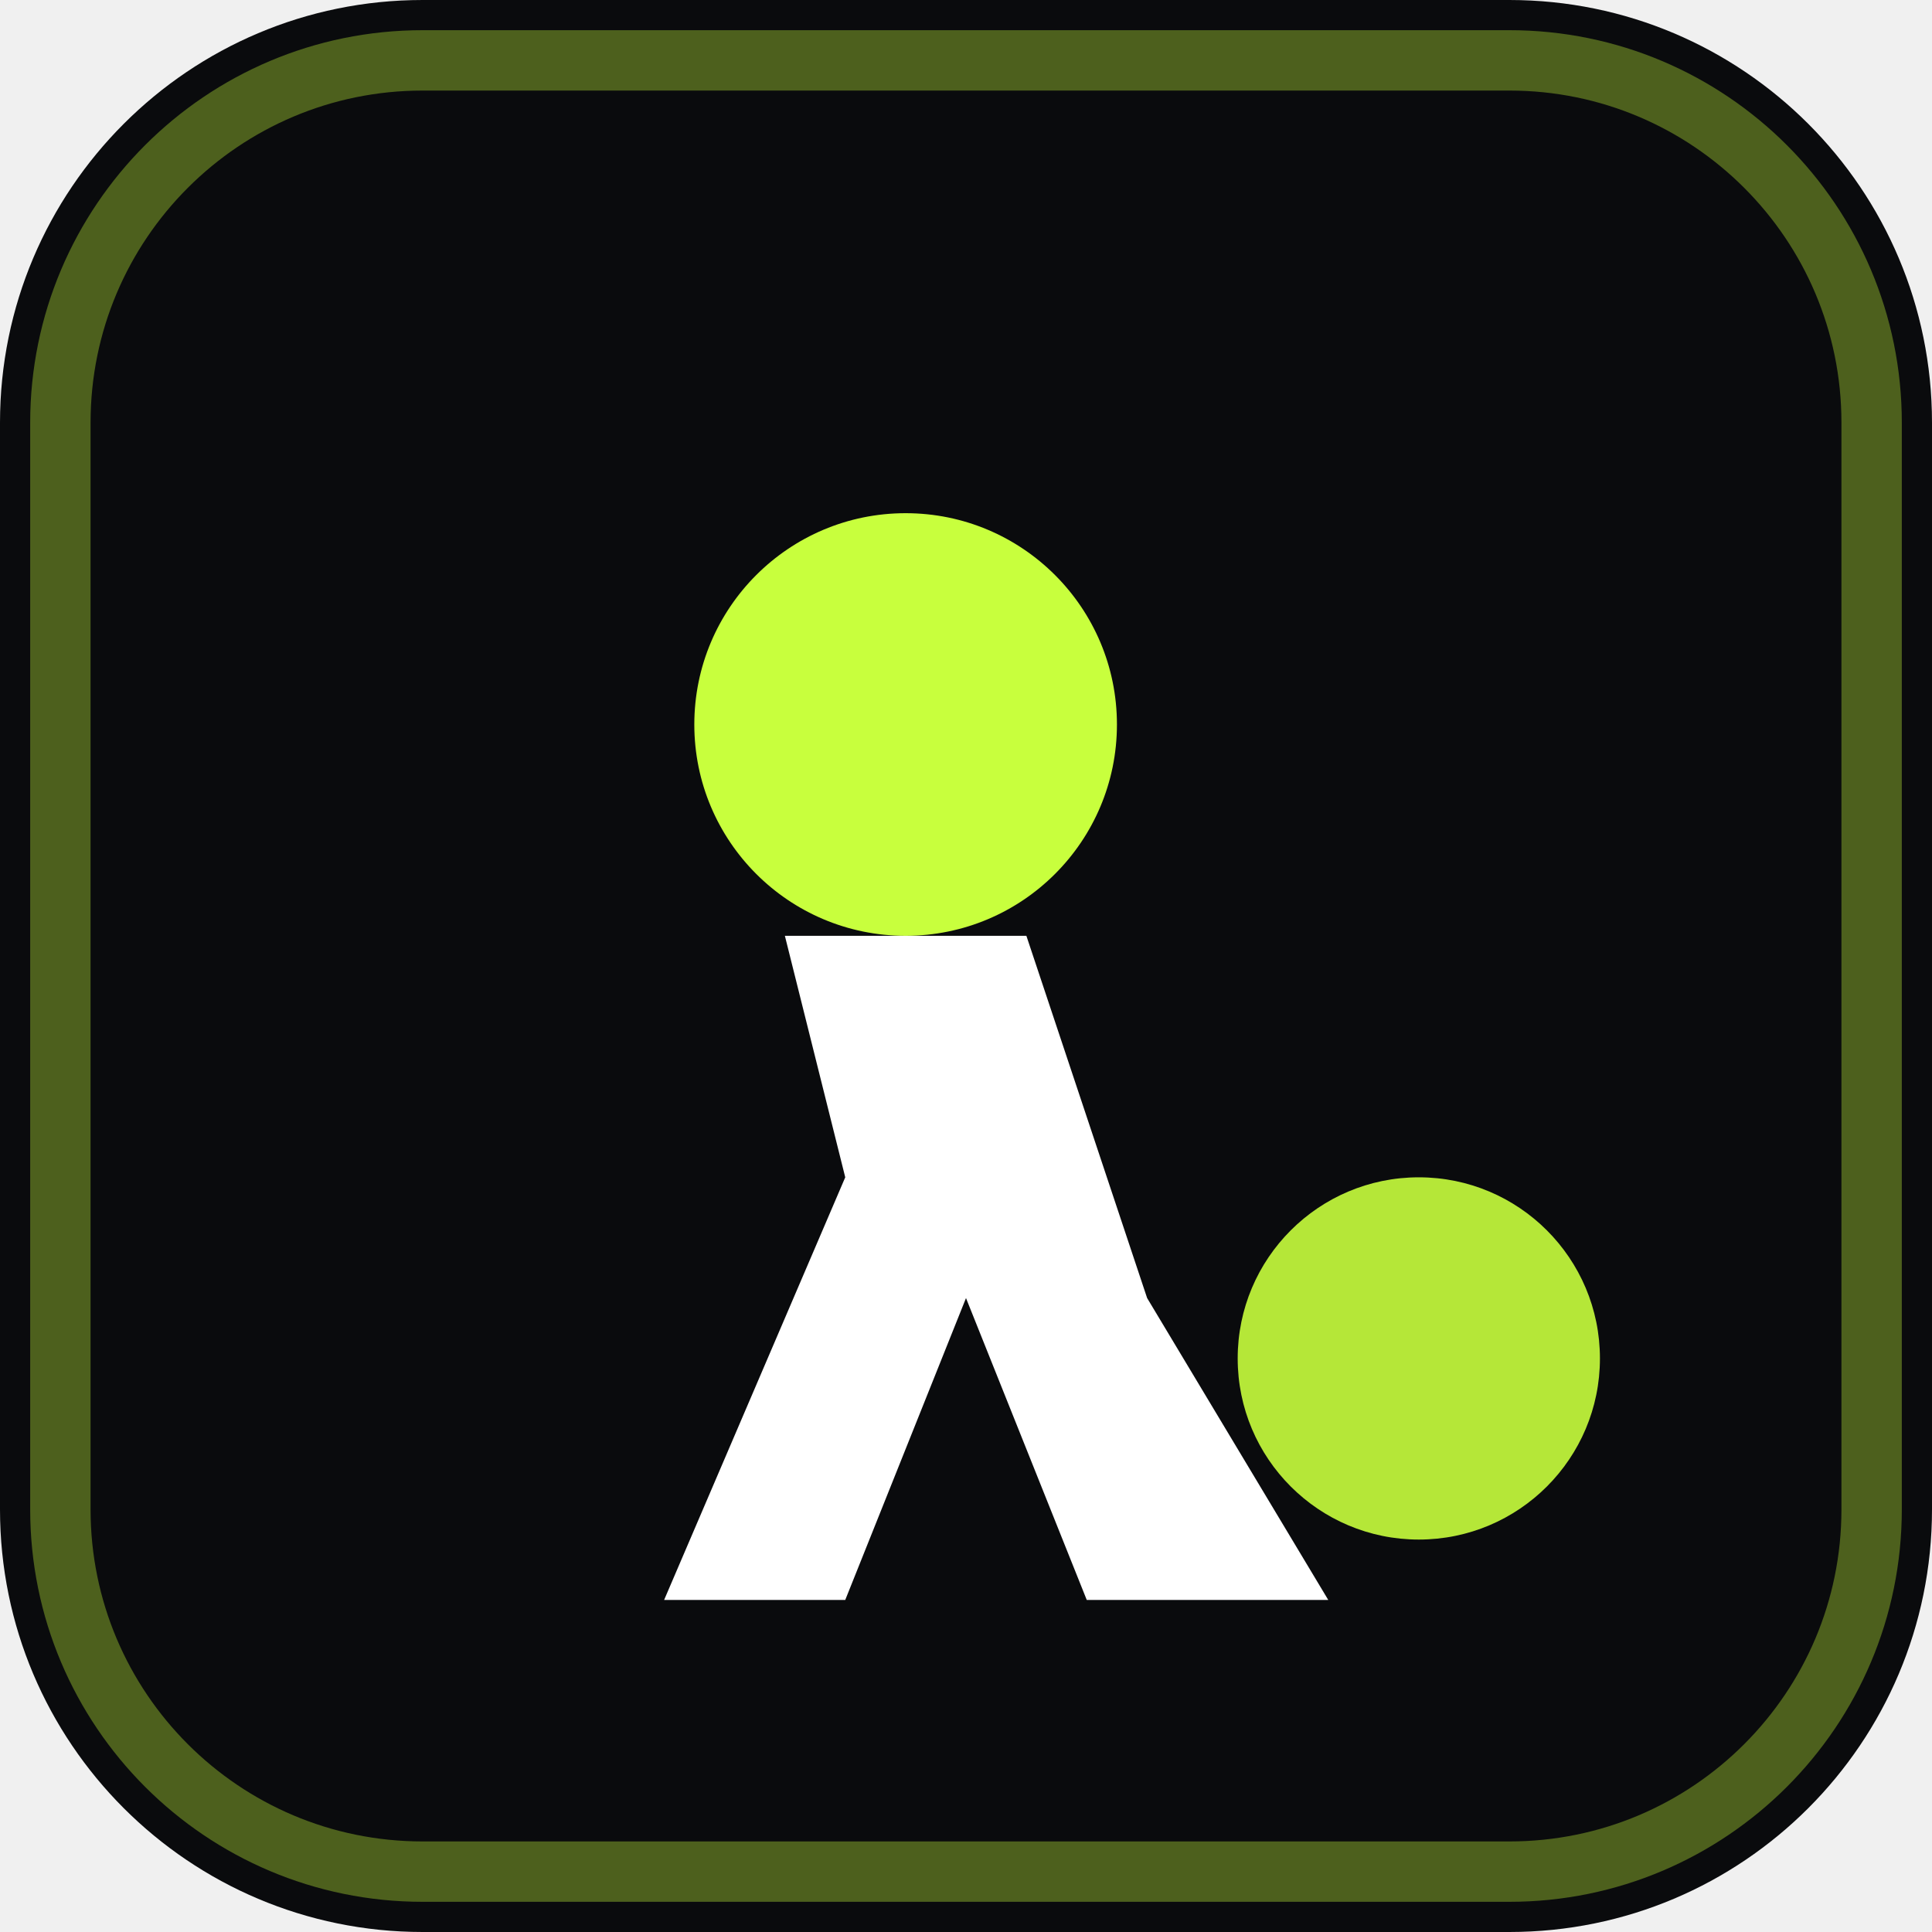
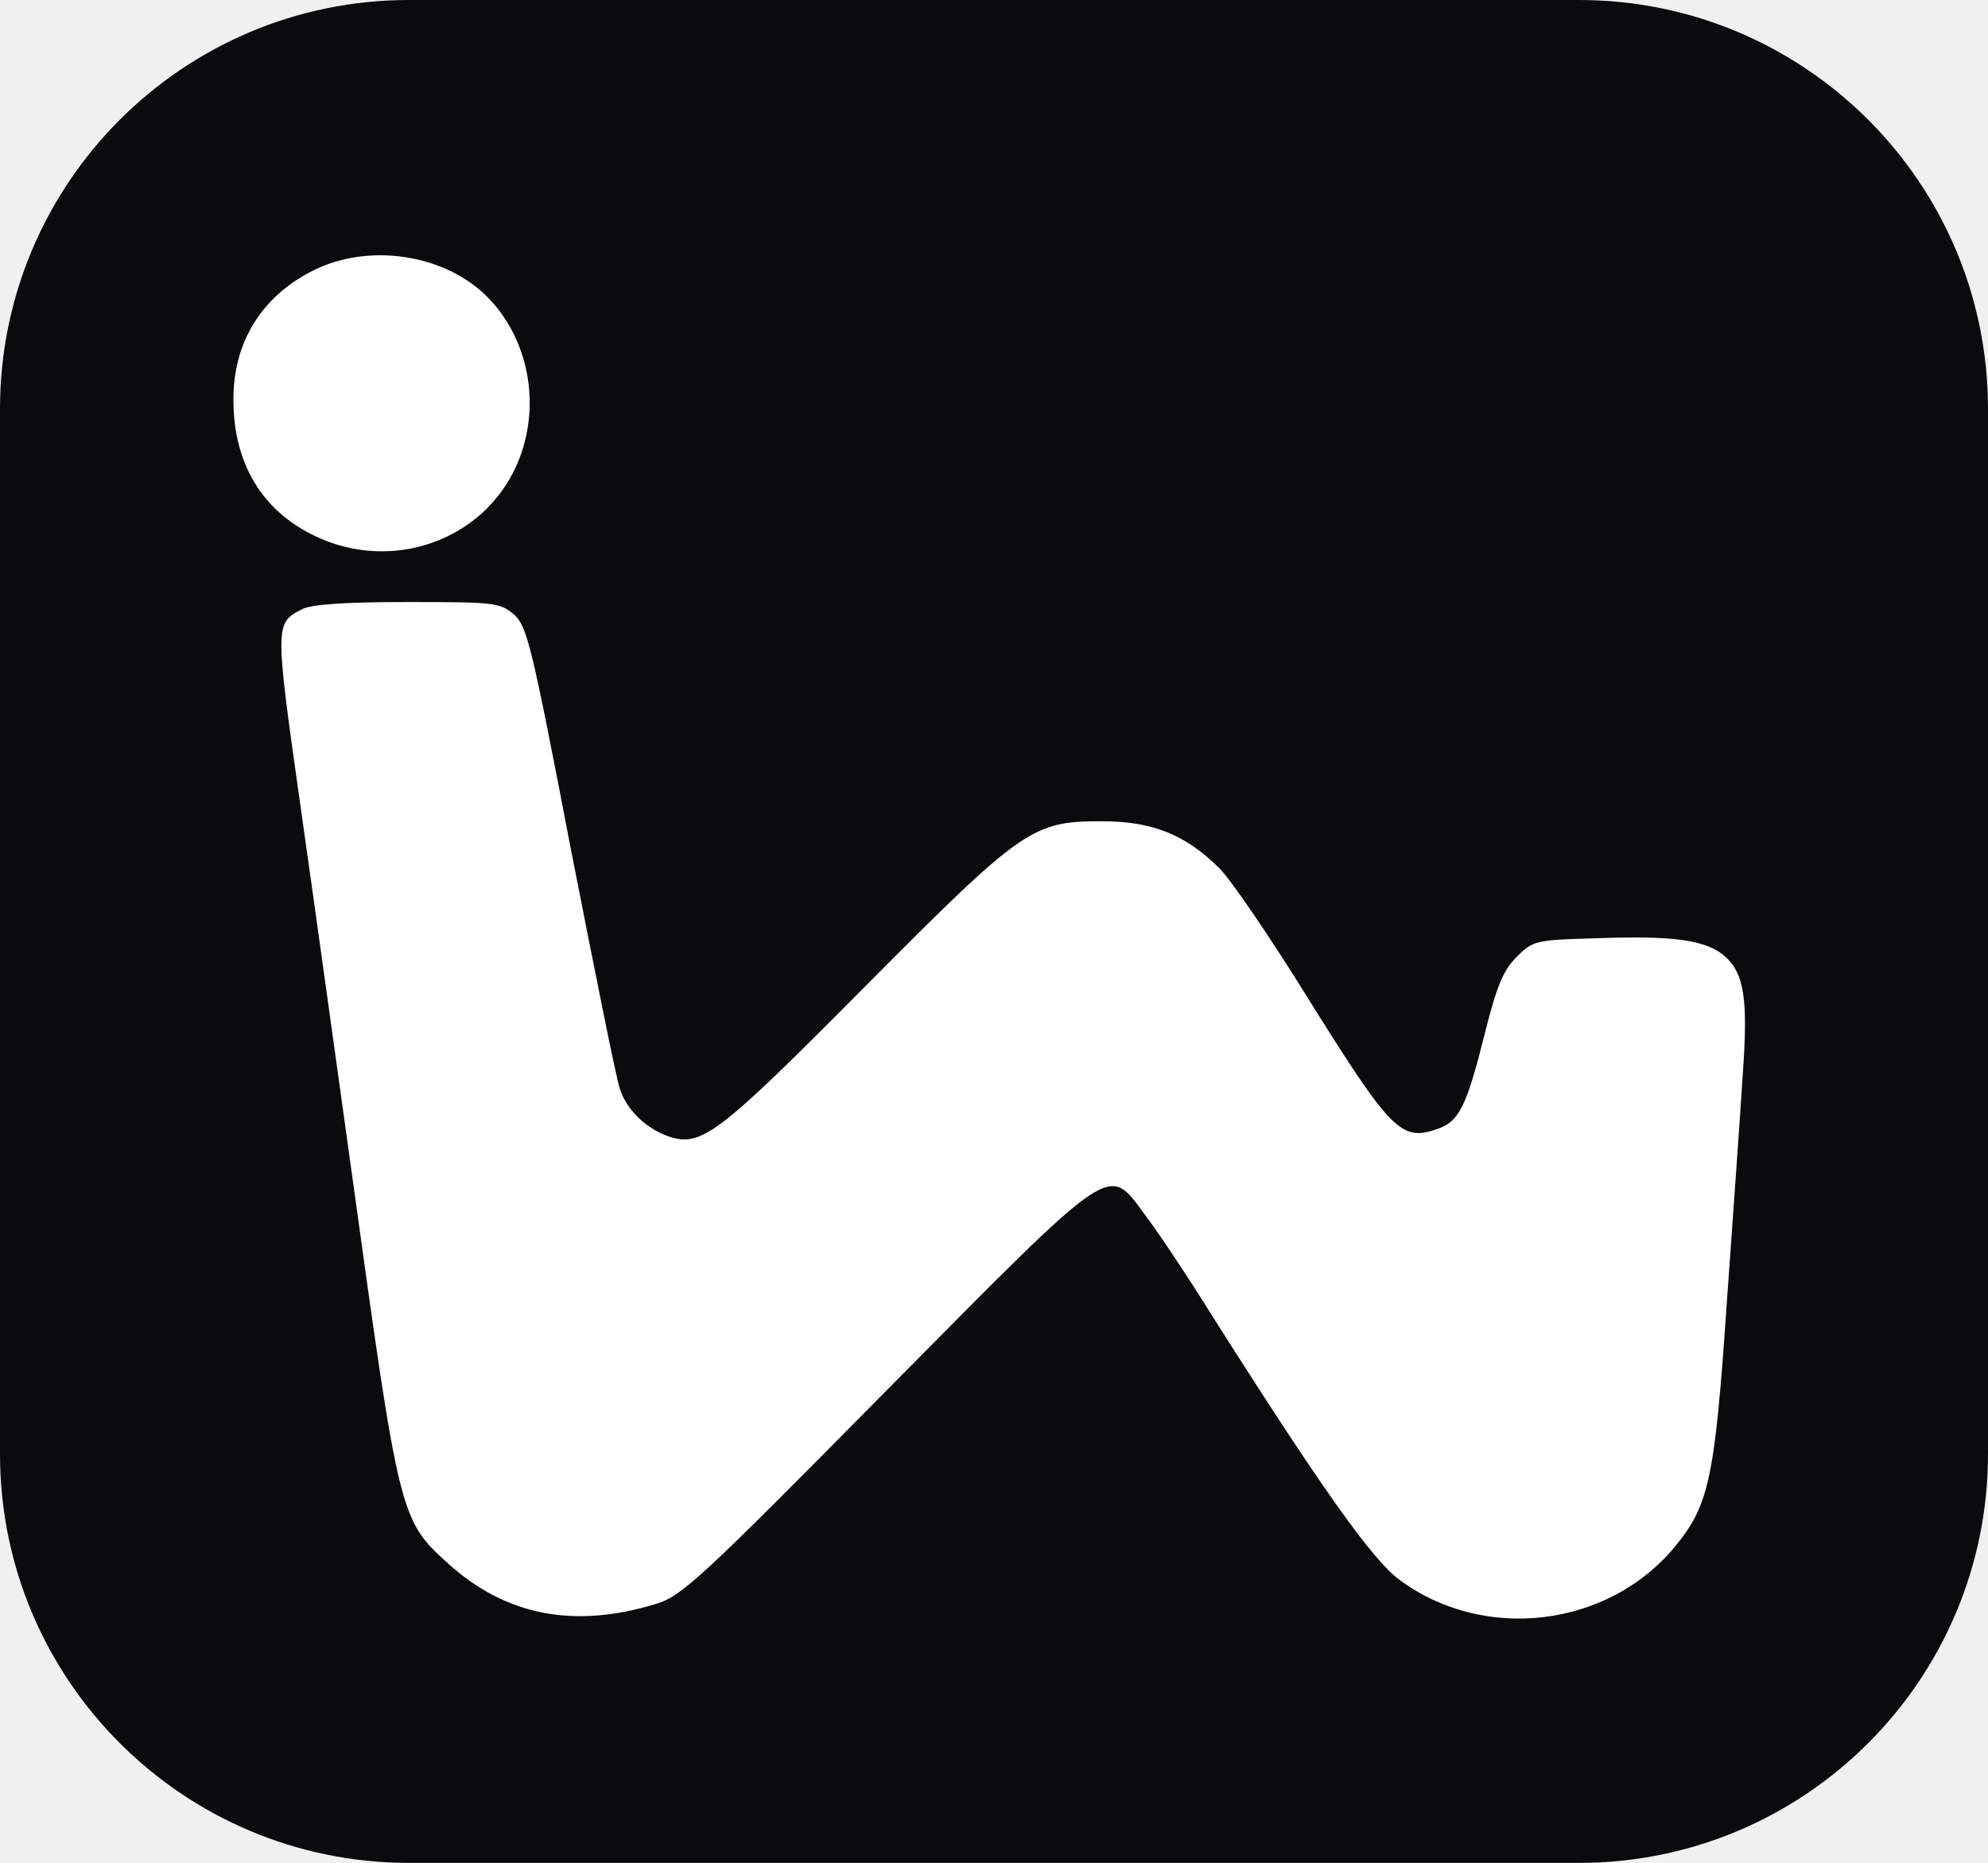
- <svg xmlns="http://www.w3.org/2000/svg" viewBox="0 0 64 64">
-   <rect width="64" height="64" rx="14" fill="#0a0b0d" />
-   <rect x="2" y="2" width="60" height="60" rx="12" fill="none" stroke="#c8ff3d" stroke-opacity="0.35" stroke-width="2" />
-   <circle cx="30" cy="24" r="7" fill="#c8ff3d" />
-   <path d="M26 31h8l4 12 6 10H36l-4-10-4 10h-6l6-14z" fill="#ffffff" />
-   <circle cx="47" cy="45" r="6" fill="#c8ff3d" fill-opacity="0.9" />
+ <svg xmlns="http://www.w3.org/2000/svg" viewBox="-40 -40 350 328">
+   <rect x="-40" y="-40" width="350" height="328" rx="72" fill="#0a0b0d" />
+   <g transform="translate(0,246) scale(0.1,-0.1)" fill="#ffffff">
+     <path d="M152 2384 c-91 -45 -142 -127 -141 -229 0 -111 51 -195 144 -239 136 -65 297 -7 355 126 45 103 21 226 -57 300 -75 71 -205 90 -301 42z" />
+     <path d="M131 1787 c-47 -24 -47 -28 -3 -339 23 -161 64 -457 92 -658 83 -601 84 -606 169 -683 102 -92 222 -115 366 -71 46 14 80 46 405 375 409 413 389 400 458 307 22 -29 74 -107 115 -173 192 -303 282 -430 330 -466 149 -111 368 -85 486 58 60 73 70 120 91 427 11 155 24 335 28 401 10 137 3 181 -32 212 -33 28 -90 36 -226 31 -107 -3 -111 -4 -140 -33 -24 -24 -35 -52 -56 -135 -32 -128 -45 -155 -84 -168 -63 -22 -81 -4 -227 230 -65 105 -135 208 -156 229 -60 60 -119 83 -207 83 -123 0 -139 -11 -421 -295 -261 -263 -286 -281 -347 -258 -38 15 -70 47 -81 83 -6 17 -44 207 -86 421 -69 360 -77 392 -100 413 -25 21 -34 22 -188 22 -109 0 -170 -4 -186 -13z m526 -1033 c37 -14 97 -32 133 -41 36 -9 67 -18 70 -22 3 -3 19 -14 35 -23 41 -23 38 -66 -8 -143 -28 -47 -103 -136 -119 -141 -10 -3 -18 -9 -18 -14 0 -16 -58 -40 -97 -40 -54 0 -85 39 -127 162 -41 118 -36 250 11 277 27 16 46 13 120 -15z m1653 -29 c39 -20 56 -58 59 -123 4 -98 -21 -181 -71 -236 -25 -28 -87 -17 -124 22 -49 52 -58 65 -92 133 -32 66 -42 132 -22 144 6 4 8 10 5 14 -2 5 14 16 38 24 105 40 162 45 207 22z" />
+   </g>
+   <g fill="#ffffff">
+     <path d="M92.33 189.45 L90.74 192.74 L89.13 195.49 L87.35 198.13 L84.54 201.8 L82.5 204.22 L80.15 206.7 L78.21 208.46 L77.58 208.87 L76.55 209.31 L75.92 209.75 L74.97 211.22 L74.66 211.56 L73.39 212.36 L71.84 213.07 L69.58 213.83 L67.65 214.28 L65.43 214.53 L64.31 214.51 L62.99 214.31 L61.5 213.86 L59.75 212.86 L58.06 211.33 L57.19 210.28 L55.82 208.24 L54.23 205.28 L53.25 203.15 L52.06 200.28 L50.94 197.19 L49.92 193.97 L49.07 190.31 L48.75 188.41 L48.48 186.24 L48.2 182.78 L48.33 178.14 L48.69 175.42 L49.23 173.08 L49.88 171.25 L50.3 170.37 L51.09 169.16 L51.72 168.44 L52.85 167.59 L54.14 166.99 L55.08 166.73 L56.35 166.65 L57.4 166.72 L58.96 166.97 L60.46 167.34 L67.34 169.59 L82.01 173.91 L84.96 174.84 L86.18 175.33 L87.29 175.97 L88.67 176.99 L91.69 178.99 L92.86 180.19 L93.42 181.19 L93.75 182.28 L93.83 182.96 L93.76 184.81 L93.18 187.31 Z" />
+     <path d="M238.36 189.88 L238.37 191.45 L237.97 194.44 L237.46 197.05 L236.65 199.89 L235.17 203.66 L233.57 206.59 L232.35 208.38 L231.33 209.7 L230.19 210.97 L229.37 211.62 L228.63 211.97 L227.09 212.42 L226.29 212.52 L224.66 212.44 L222.67 212.02 L220.6 211.25 L218.69 210.21 L217.9 209.58 L215.16 207.03 L214.36 206.09 L213.42 205.21 L211.53 202.93 L210.08 200.89 L208.25 197.71 L206.75 194.72 L205.47 191.77 L204.81 189.88 L204.21 187.84 L203.63 185.11 L203.4 182.89 L203.45 180.99 L203.57 180.24 L203.97 179.21 L205.05 177.95 L205.27 176.74 L205.44 176.4 L206.19 175.81 L208.2 174.72 L211.58 173.38 L214.64 172.32 L219.12 171.1 L221.92 170.62 L223.45 170.47 L226.57 170.5 L228.47 170.81 L230.99 171.64 L232.99 172.77 L234.72 174.29 L235.38 175.12 L236.14 176.31 L236.82 177.74 L237.34 179.2 L237.69 180.51 L238.05 182.44 L238.27 183.83 L238.33 185.68 L238.51 186.69 L238.53 188.3 Z" />
+   </g>
</svg>
